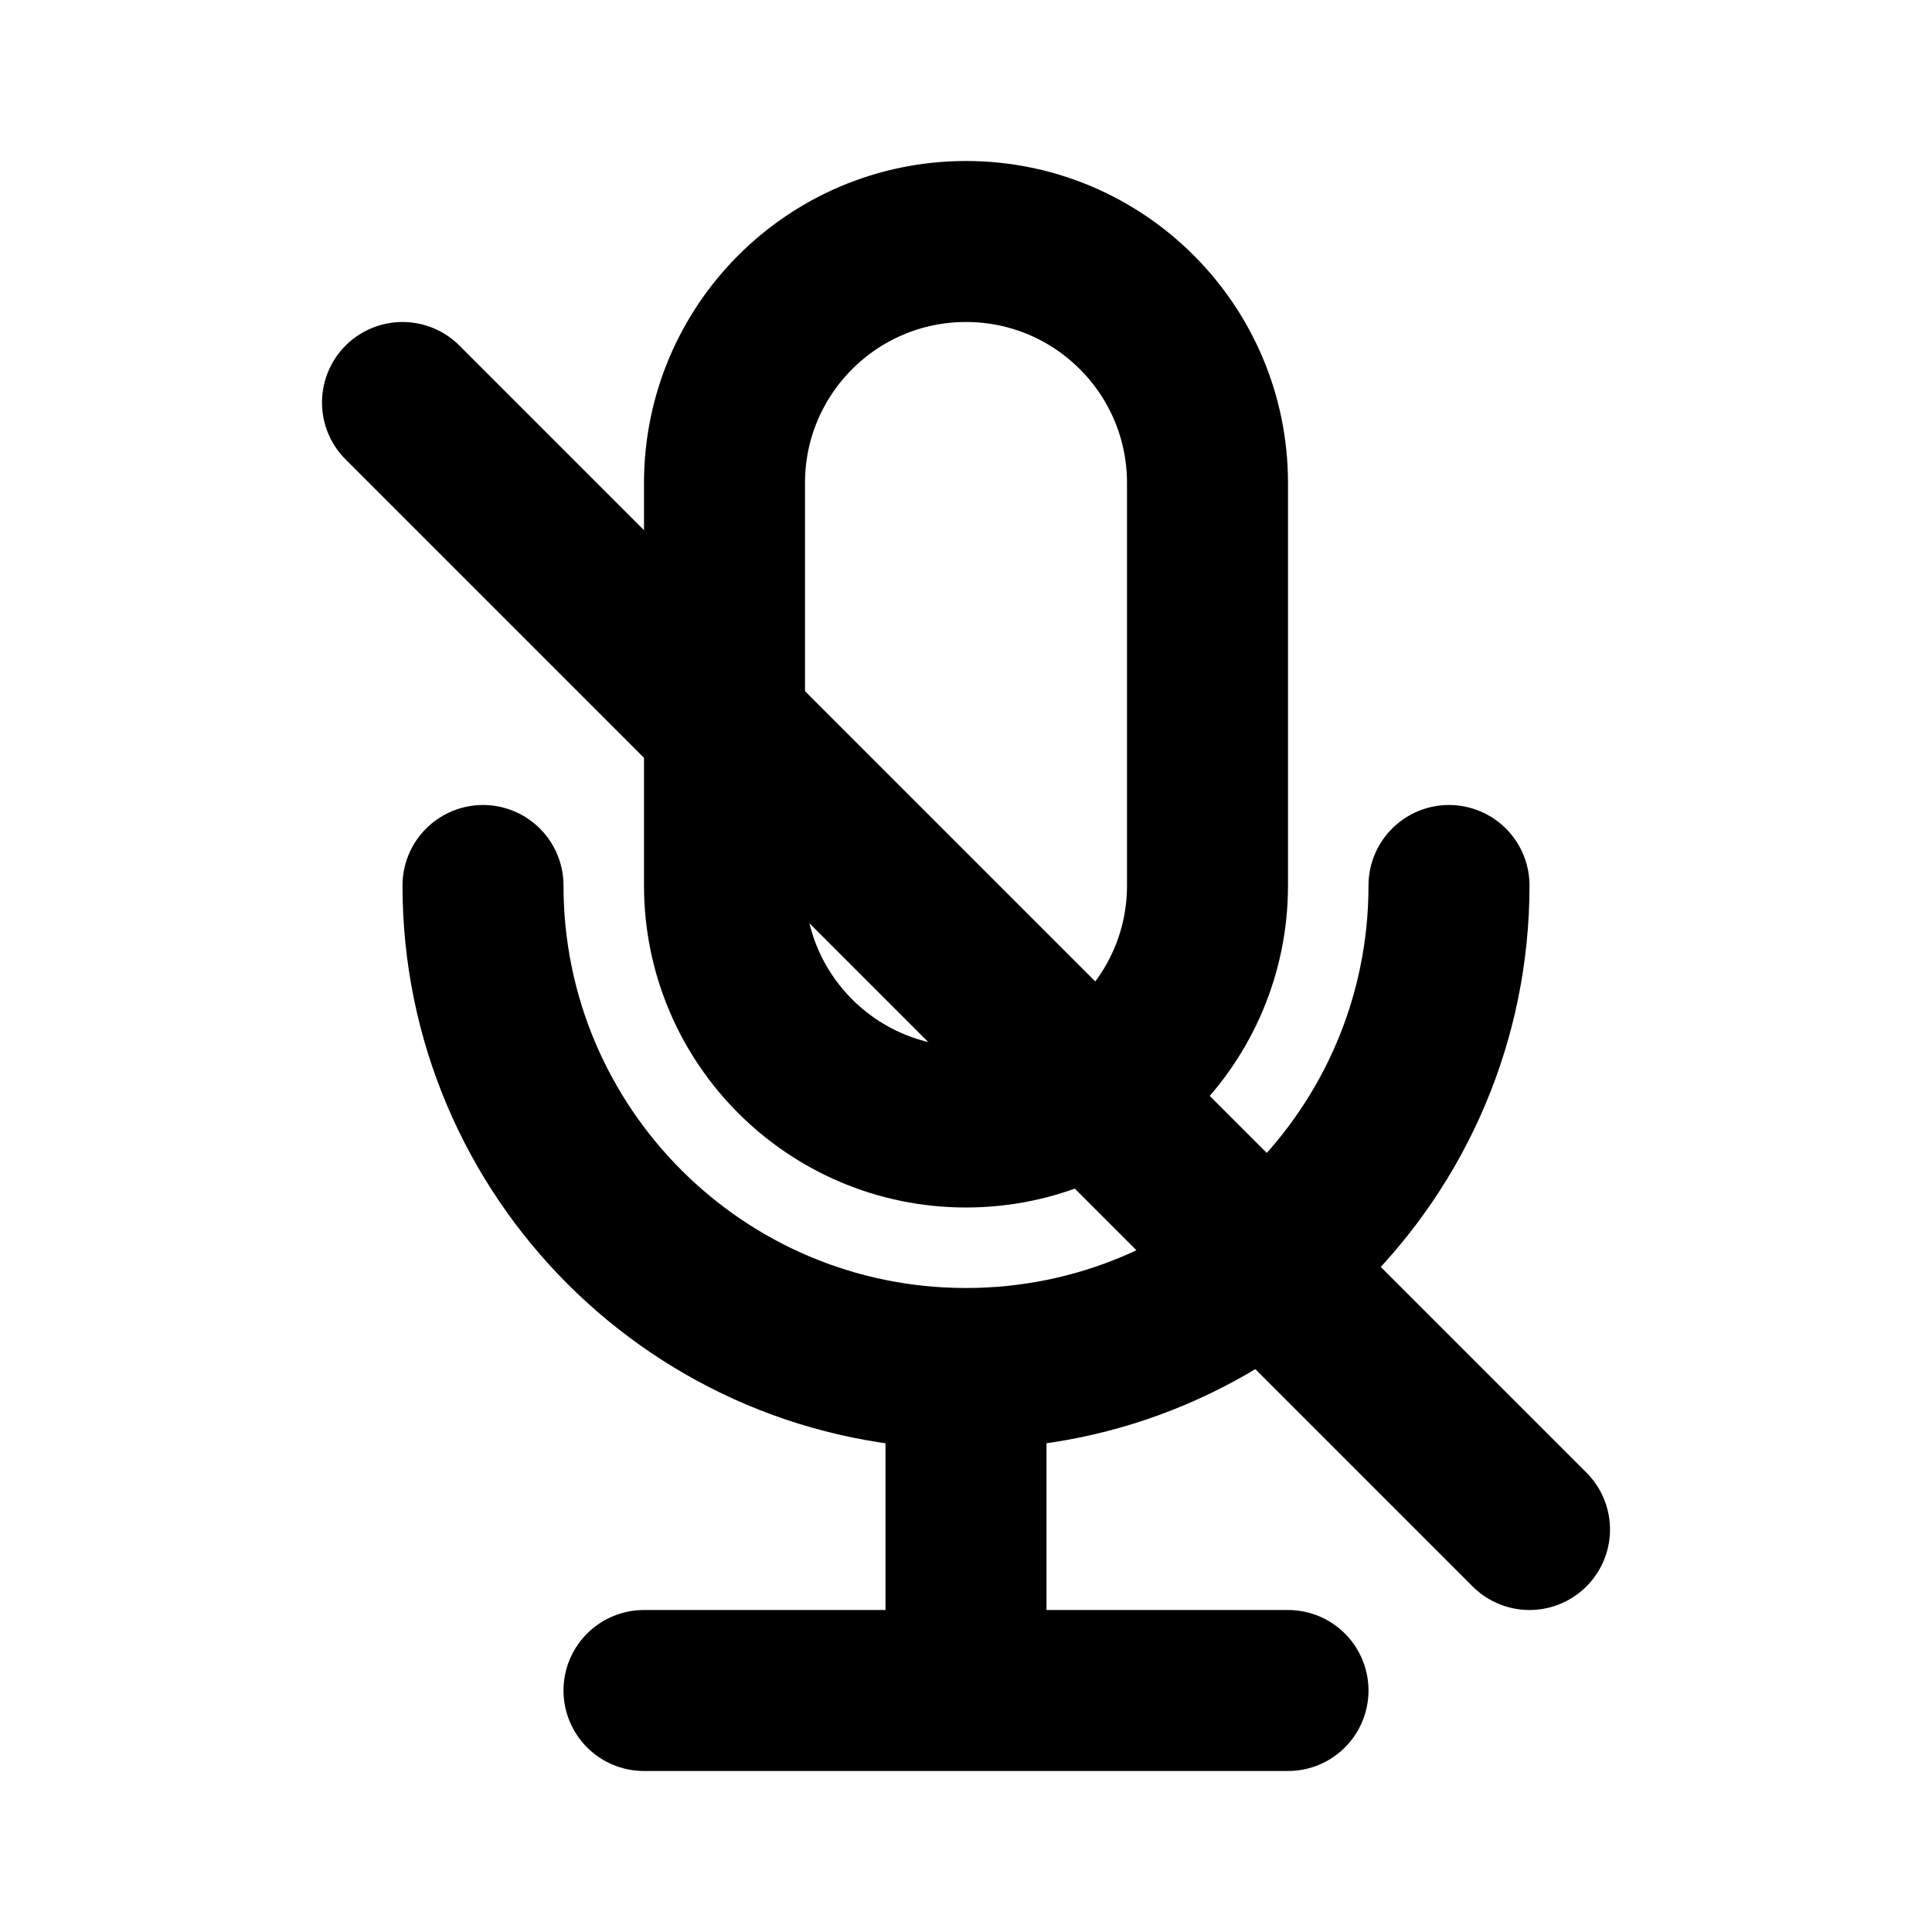
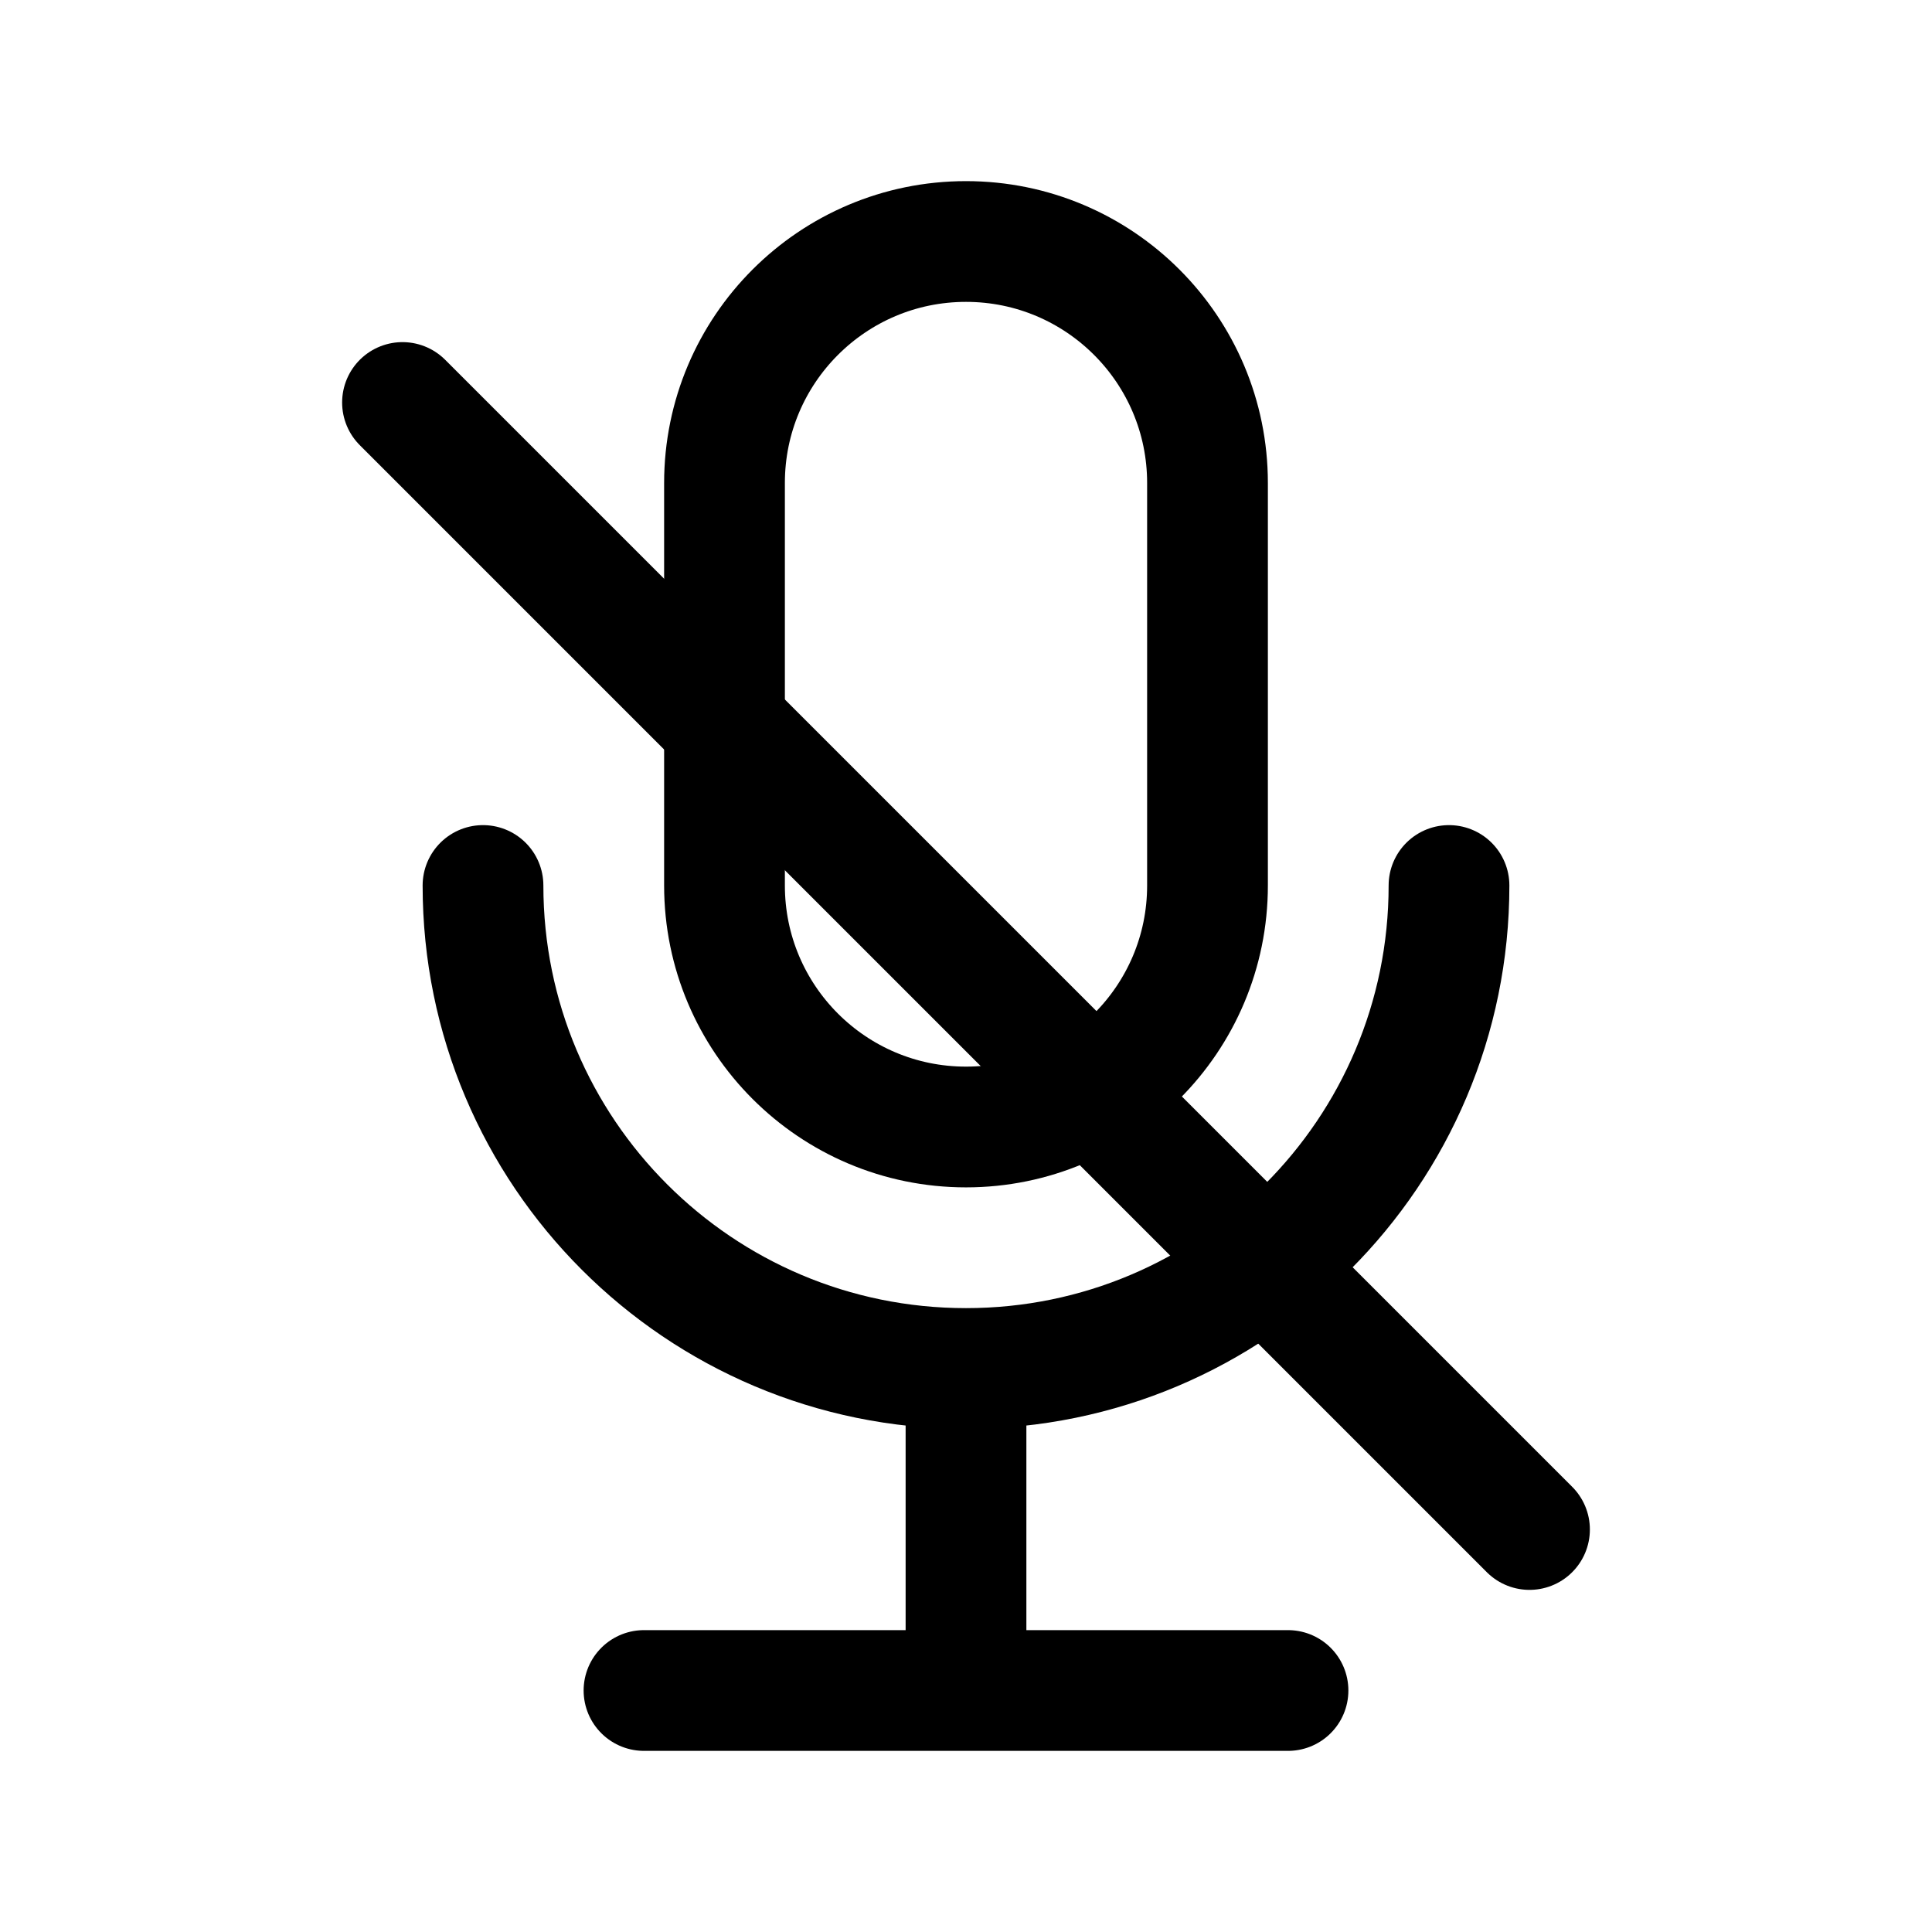
<svg xmlns="http://www.w3.org/2000/svg" width="24" height="24" viewBox="0 0 24 24" fill="none">
-   <rect x="9" y="3" width="6" height="11" rx="3" stroke="currentColor" stroke-width="2" />
-   <path d="M6 11a6 6 0 0 0 12 0M12 17v4M8 21h8" stroke="currentColor" stroke-width="2" stroke-linecap="round" />
-   <path d="M5 5l14 14" stroke="currentColor" stroke-width="2" stroke-linecap="round" />
+   <rect x="9" y="3" width="6" height="11" rx="3" stroke="currentColor" stroke-width="1.5" />
+   <path d="M6 11a6 6 0 0 0 12 0M12 17v4M8 21h8" stroke="currentColor" stroke-width="1.5" stroke-linecap="round" />
+   <path d="M5 5l14 14" stroke="currentColor" stroke-width="1.5" stroke-linecap="round" />
</svg>
